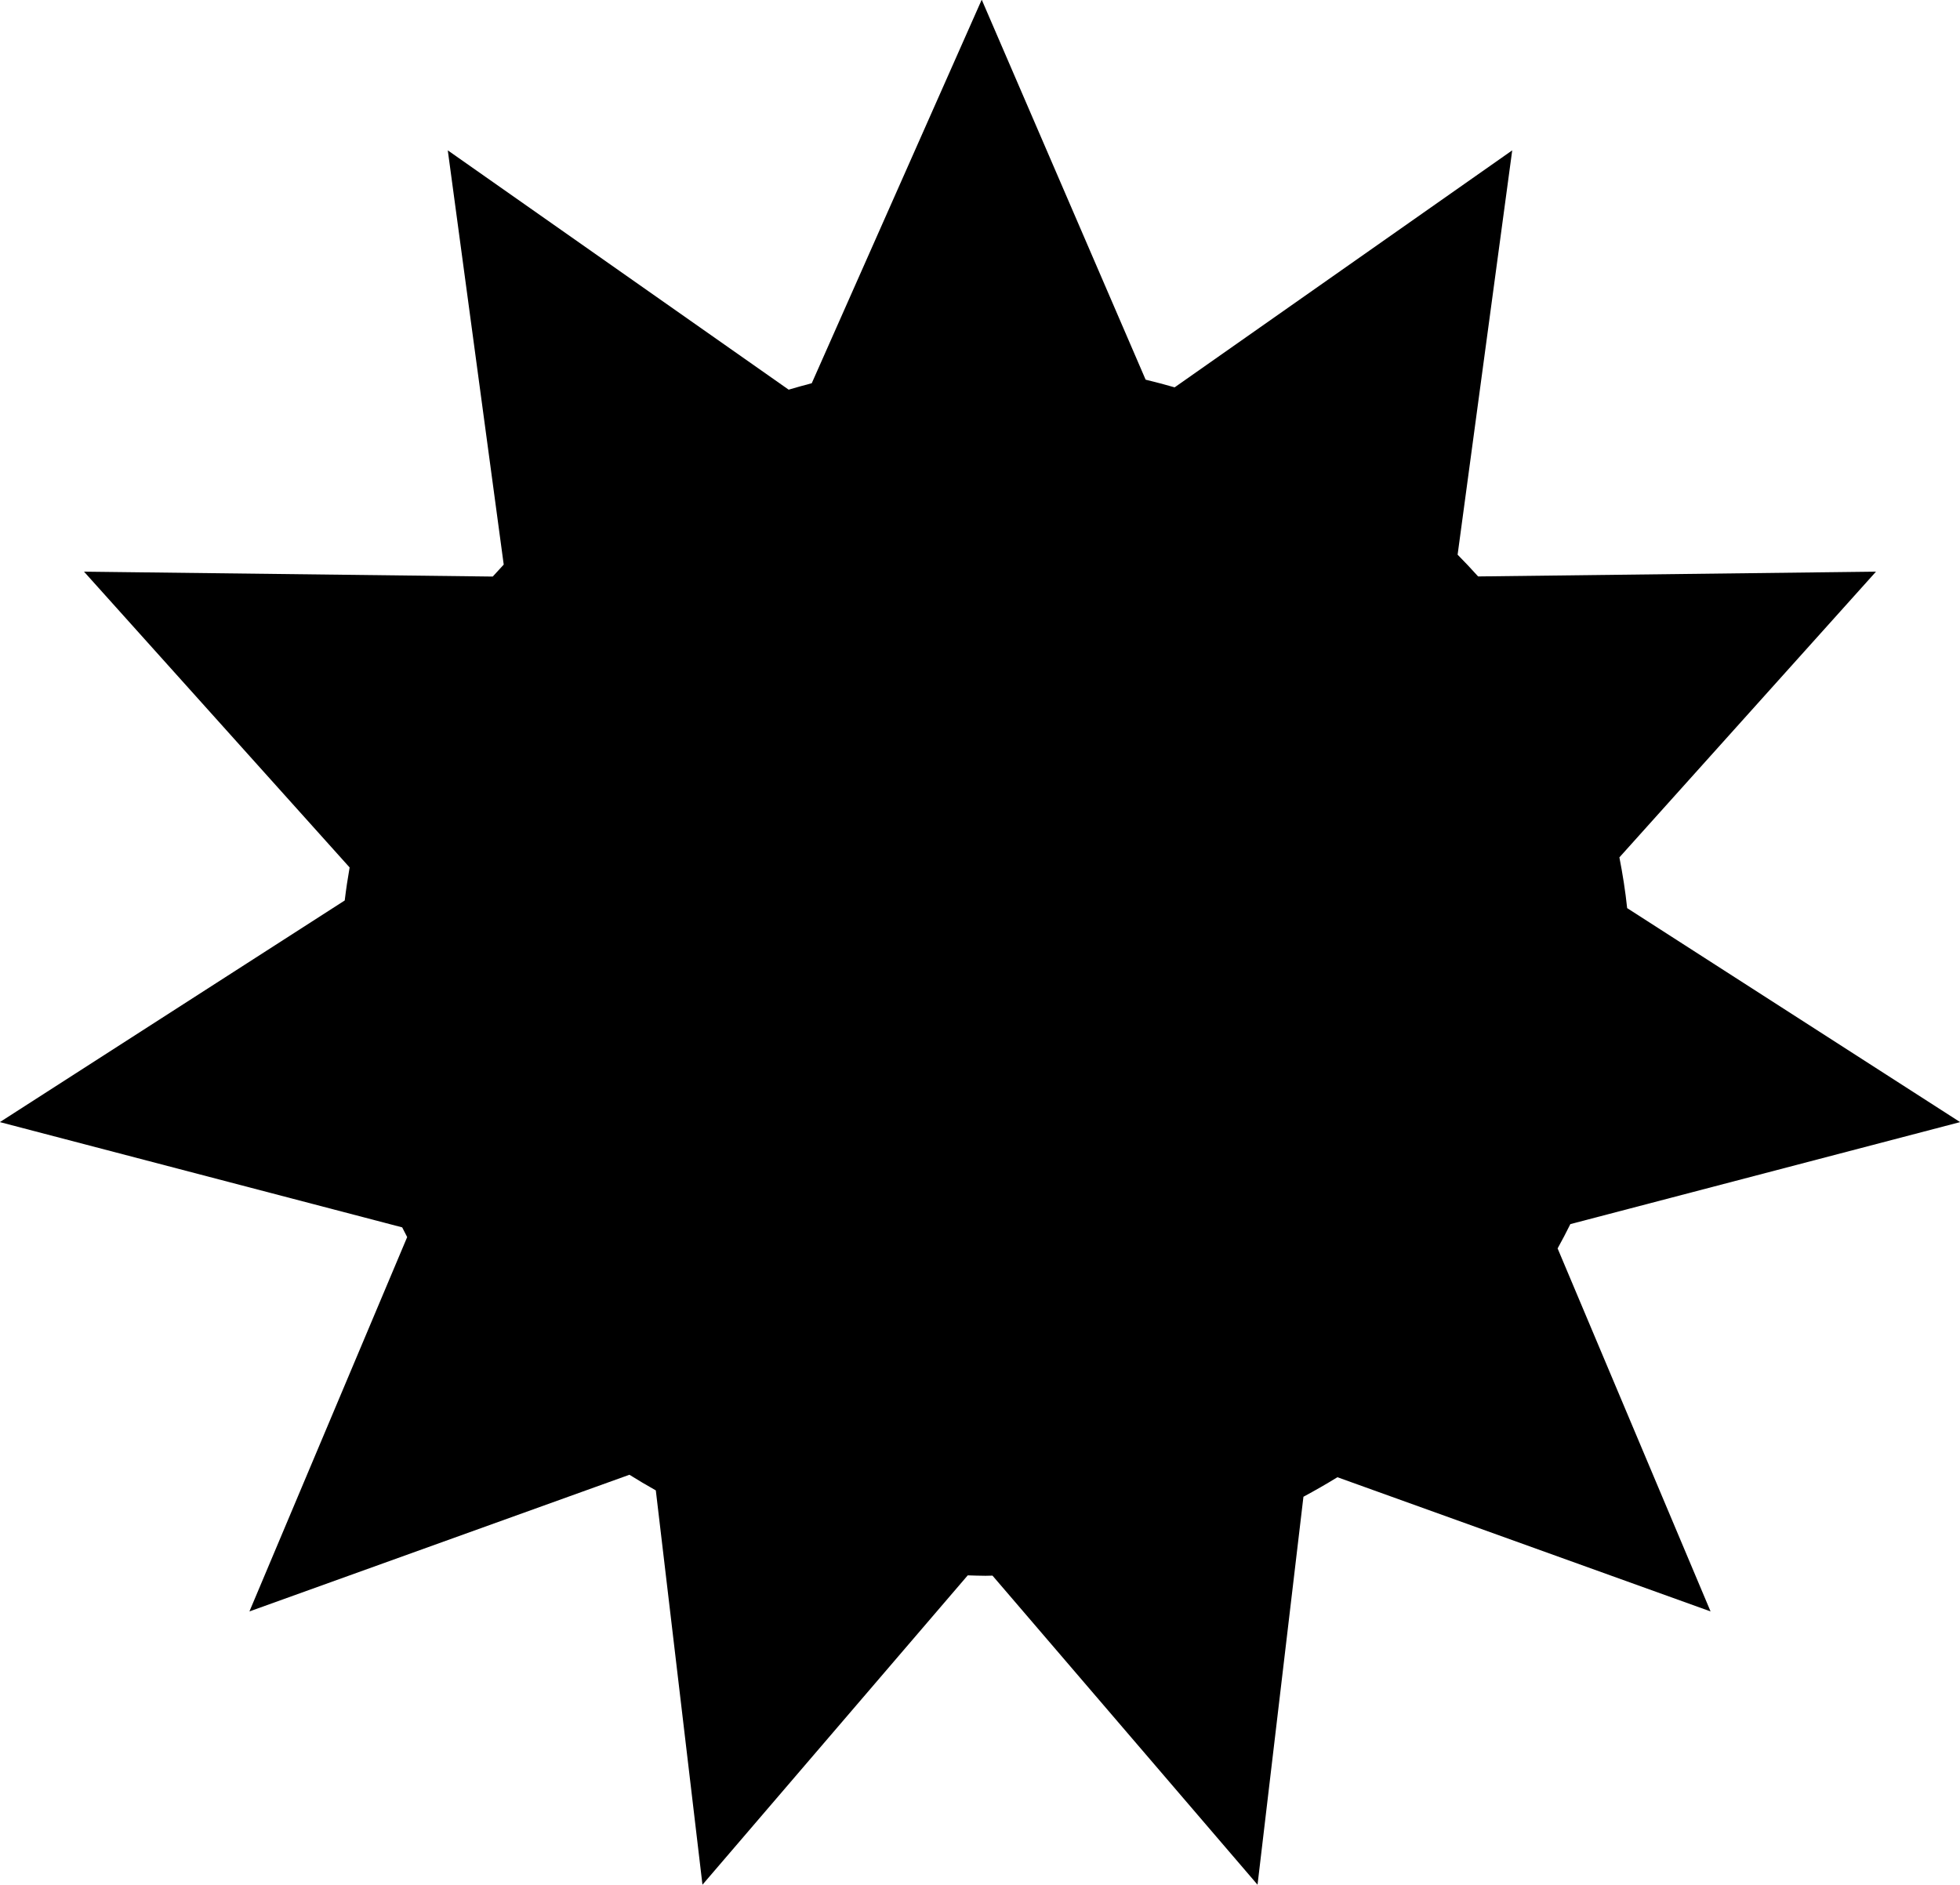
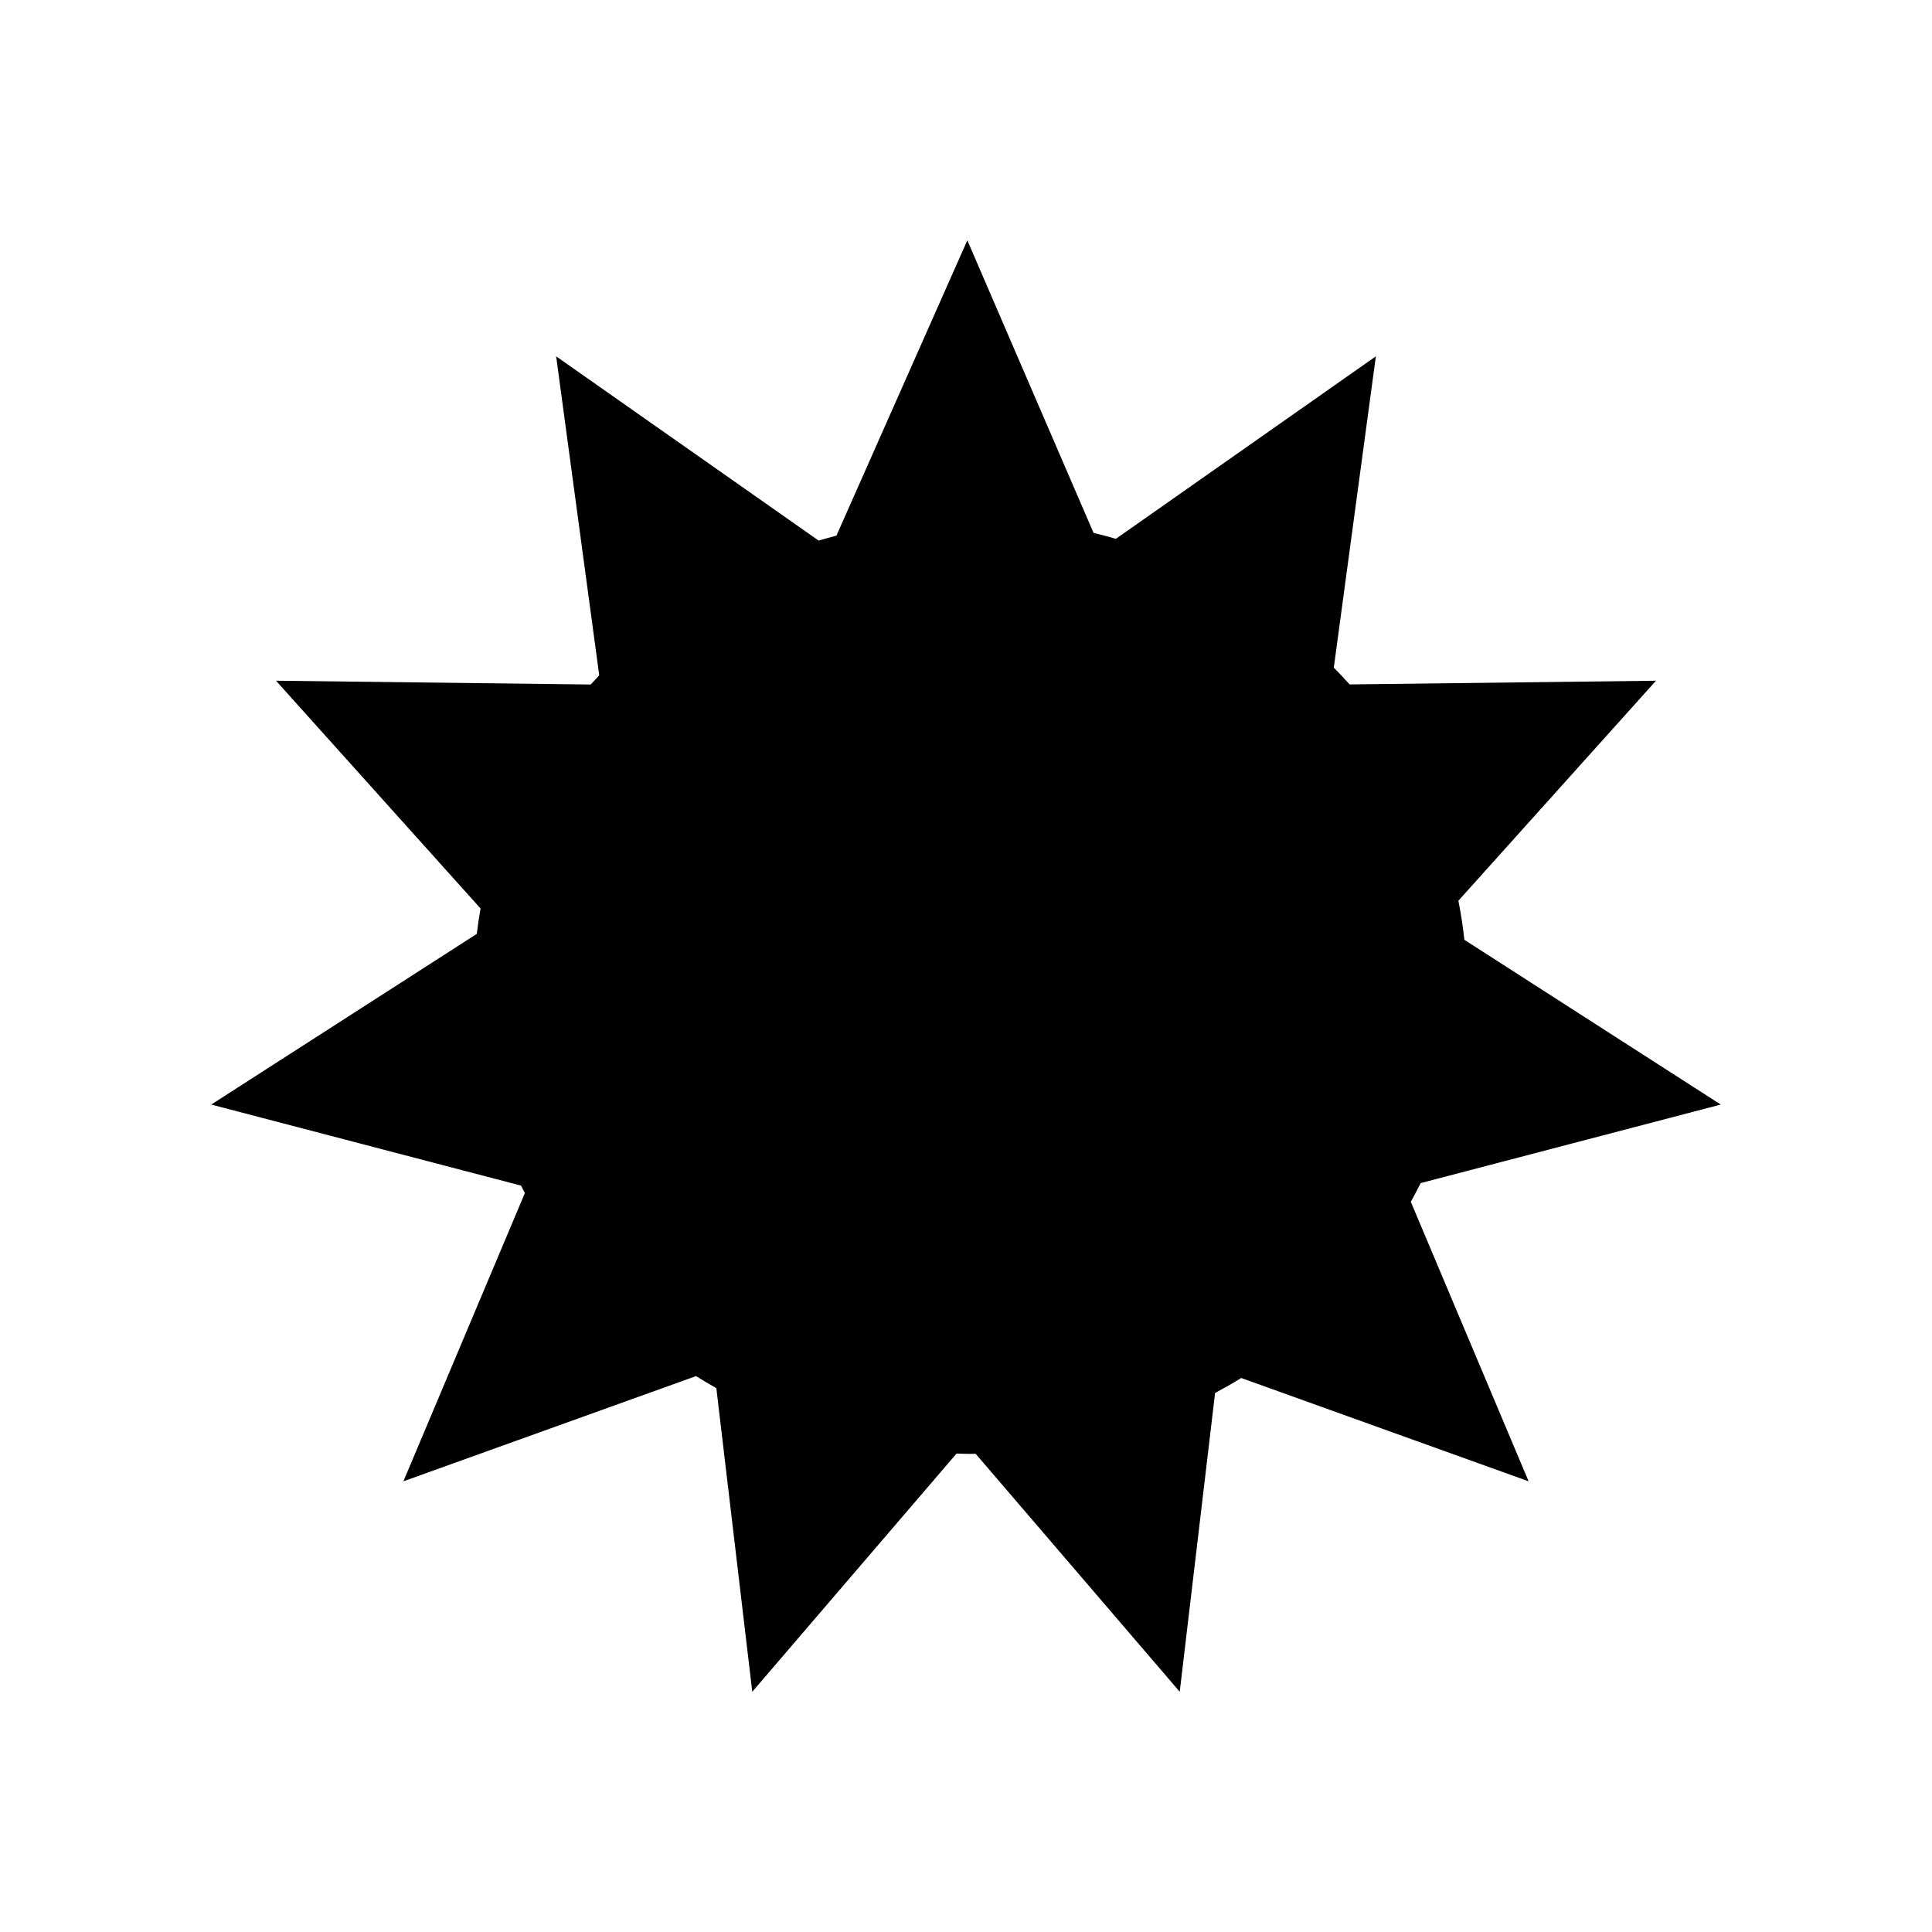
- <svg xmlns="http://www.w3.org/2000/svg" preserveAspectRatio="xMidYMid" width="50" height="48.063" viewBox="0 0 50 48.063">
-   <path d="M47.857,14.581 L41.311,21.869 C41.395,22.295 41.463,22.726 41.509,23.163 L50.003,28.621 L40.060,31.223 C39.957,31.432 39.848,31.639 39.735,31.843 L43.637,41.102 L34.118,37.679 C33.835,37.853 33.545,38.019 33.251,38.177 L32.080,48.073 L25.319,40.189 C25.259,40.189 25.200,40.193 25.140,40.193 C24.988,40.193 24.838,40.186 24.687,40.182 L17.920,48.073 L16.730,38.015 C16.502,37.887 16.278,37.754 16.057,37.616 L6.363,41.102 L10.387,31.554 C10.344,31.471 10.301,31.389 10.260,31.306 L-0.003,28.621 L8.794,22.968 C8.828,22.685 8.870,22.404 8.919,22.126 L2.143,14.581 L12.570,14.706 C12.662,14.604 12.755,14.502 12.850,14.401 L11.423,3.835 L20.119,9.939 C20.314,9.881 20.511,9.827 20.708,9.775 L25.044,-0.008 L29.225,9.684 C29.474,9.744 29.720,9.810 29.965,9.880 L38.577,3.835 L37.184,14.148 C37.363,14.329 37.537,14.514 37.707,14.703 L47.857,14.581 Z" />
+ <svg xmlns="http://www.w3.org/2000/svg" preserveAspectRatio="xMidYMid" width="64" height="64" viewBox="0 0 64 64">
+   <path d="M54.857,22.550 L48.311,29.838 C48.395,30.264 48.463,30.695 48.509,31.132 L57.003,36.590 L47.060,39.192 C46.957,39.401 46.848,39.608 46.735,39.812 L50.637,49.070 L41.118,45.648 C40.835,45.822 40.545,45.988 40.251,46.145 L39.080,56.042 L32.319,48.158 C32.259,48.158 32.200,48.162 32.140,48.162 C31.988,48.162 31.838,48.155 31.687,48.151 L24.920,56.042 L23.730,45.984 C23.502,45.856 23.278,45.723 23.057,45.585 L13.363,49.070 L17.387,39.522 C17.344,39.440 17.301,39.358 17.260,39.275 L6.997,36.590 L15.794,30.937 C15.828,30.654 15.870,30.373 15.919,30.095 L9.143,22.550 L19.570,22.675 C19.662,22.572 19.755,22.471 19.850,22.370 L18.423,11.804 L27.119,17.908 C27.314,17.849 27.511,17.796 27.708,17.744 L32.044,7.961 L36.225,17.652 C36.474,17.712 36.720,17.779 36.965,17.849 L45.577,11.804 L44.184,22.116 C44.363,22.298 44.537,22.483 44.707,22.672 L54.857,22.550 Z" />
</svg>
